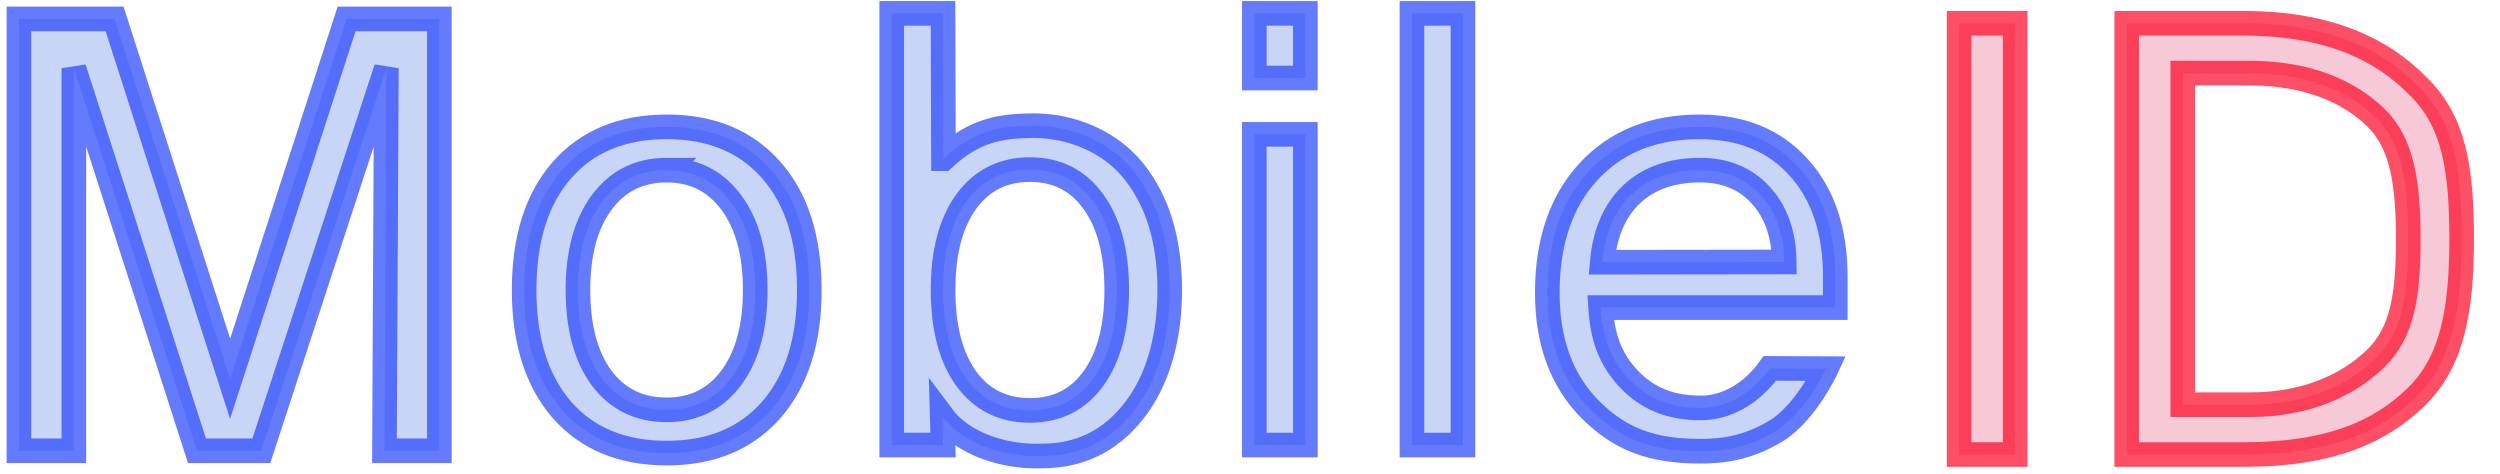
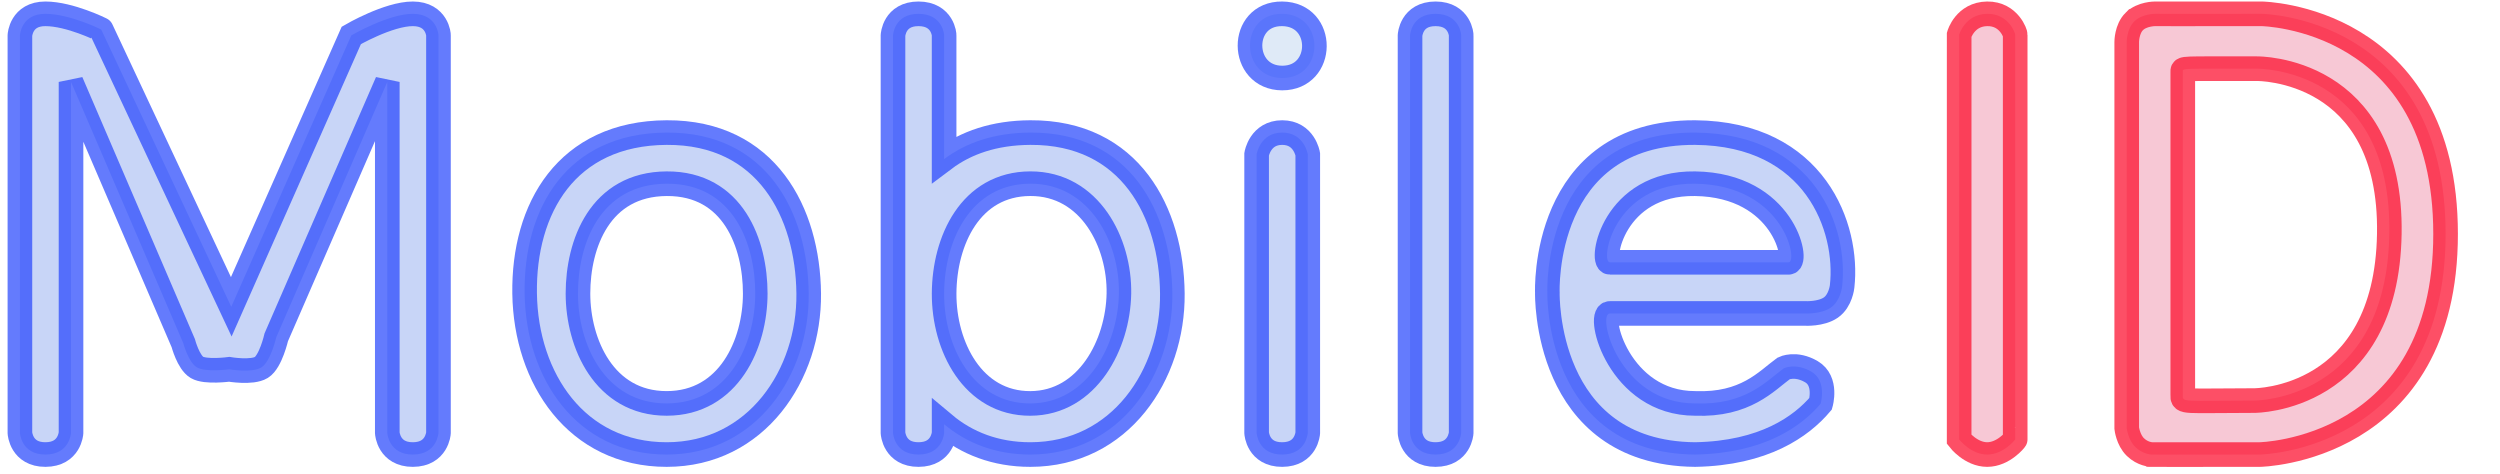
<svg xmlns="http://www.w3.org/2000/svg" width="132" height="25">
-   <g>
-     <g stroke-opacity="0.7" stroke-width="1.3" stroke="#2343fc" fill="#c8d5f7">
-       <path d="m 1,1 h 5.05 l 6.1,19 6.15,-19 h 4.9 V 23.8 H 20.3 L 20.4,3.6 13.8,23.8 H 10.4 L 3.9,3.6 V 23.8 H 1 Z" />
-       <path d="m35.204,8.983q-2.168,0 -3.428,1.699q-1.26,1.685 -1.26,4.629q0,2.944 1.245,4.644q1.26,1.685 3.442,1.685q2.153,0 3.413,-1.699q1.26,-1.699 1.26,-4.629q0,-2.915 -1.26,-4.614q-1.26,-1.714 -3.413,-1.714zm0,-2.285q3.516,0 5.522,2.285q2.007,2.285 2.007,6.328q0,4.028 -2.007,6.328q-2.007,2.285 -5.522,2.285q-3.53,0 -5.537,-2.285q-1.992,-2.3 -1.992,-6.328q0,-4.043 1.992,-6.328q2.007,-2.285 5.537,-2.285z" />
-       <path d="m58.964,15.312c0,-1.982 -0.41,-3.535 -1.23,-4.658c-0.811,-1.133 -1.929,-1.699 -3.354,-1.699c-1.426,0 -2.549,0.566 -3.369,1.699c-0.811,1.123 -1.216,2.676 -1.216,4.658c0,1.982 0.405,3.54 1.216,4.673c0.82,1.123 1.943,1.685 3.369,1.685c1.426,0 2.544,-0.562 3.354,-1.685c0.82,-1.133 1.23,-2.69 1.23,-4.673zm-9.148,-6.935c1.641,-1.523 3.03,-1.73 4.77,-1.743c1.992,0 4.061,0.856 5.301,2.438c1.25,1.582 1.875,3.662 1.875,6.24c0,2.578 -0.647,4.809 -1.897,6.391c-1.24,1.582 -2.856,2.373 -4.849,2.373c-2.041,0.076 -4.209,-0.667 -5.266,-2.088l0.043,1.512l-2.71,0l0,-22.793l2.71,0l0.022,7.67z" />
-       <path d="m66.229,7.094l2.695,0l0,16.406l-2.695,0l0,-16.406zm0,-6.387l2.695,0l0,3.413l-2.695,0l0,-3.413z" />
-       <path d="m74.55,0.707l2.695,0l0,22.793l-2.695,0l0,-22.793z" />
-       <path d="M 96.903,14.623 V 16.241 H 84.511 c 0.117,1.855 0.674,2.972 1.67,3.948 1.006,0.967 2.203,1.347 3.589,1.351 2.343,0.006 3.665,-2.081 3.671,-2.089 L 96.428,19.464 c 0,0 -1.084,2.349 -2.673,3.304 -1.589,0.955 -2.94,1.056 -3.985,1.056 -2.617,0 -4.253,-0.661 -5.787,-2.184 -1.523,-1.523 -2.285,-3.584 -2.285,-6.182 0,-2.686 0.723,-4.814 2.168,-6.387 1.455,-1.582 3.413,-2.373 5.874,-2.373 2.207,0 3.95,0.713 5.229,2.139 1.289,1.416 1.934,3.345 1.934,5.786 z M 94.208,13.832 C 94.188,12.357 93.773,11.181 92.963,10.302 92.162,9.423 91.098,8.983 89.77,8.983 c -1.504,0 -2.71,0.425 -3.619,1.274 -0.898,0.85 -1.416,2.046 -1.553,3.589 z" />
-     </g>
-     <g stroke-opacity="0.7" stroke-width="1.3" stroke="#fc0526" fill="#f7c8d5" text-anchor="start" font-family="Sans-serif" font-size="30px" font-weight="normal">
-       <path d="m 103.444,1.23 h 2.959 V 24 h -2.959 z" />
-       <path d="m 112.292,1.23 h 6.179 c 4.611,0 7.365,1.465 9.131,3.251 1.982,1.867 2.373,4.412 2.373,8.162 0,3.77 -0.506,6.473 -2.389,8.306 C 125.678,22.807 123.035,24 118.471,24 h -6.179 z m 2.959,2.632 v 17.506 l 3.574,2.11e-4 c 3.018,1.78e-4 5.225,-1.083 6.621,-2.45 1.406,-1.367 1.71,-3.326 1.71,-6.275 0,-2.93 -0.304,-5.074 -1.71,-6.431 -1.396,-1.367 -3.603,-2.35 -6.621,-2.35 z" />
-     </g>
+   <g stroke-opacity="0.7" stroke-width="1.3" stroke="#2343fc" fill="#c8d5f7">
+     <path d="M 2.4,0.73 C 1.106,0.727 1.051,1.869 1.051,1.869 V 22.859 c 10e-8,0 0.065,1.145 1.35,1.141 C 3.685,23.996 3.75,22.859 3.75,22.859 V 4.326 l 5.926,13.79 c 0,0 0.268,1.017 0.725,1.284 0.457,0.267 1.7,0.1 1.7,0.1 0,0 1.208,0.206 1.7,-0.1 0.492,-0.306 0.786,-1.593 0.786,-1.593 L 20.449,4.327 v 18.532 c 0,0 0.067,1.145 1.352,1.141 1.284,-0.004 1.35,-1.141 1.35,-1.141 V 1.869 c 0.012,0.004 -0.056,-1.135 -1.35,-1.139 C 20.507,0.727 18.549,1.869 18.549,1.869 L 12.211,16.199 5.345,1.56 C 5.357,1.564 3.694,0.734 2.4,0.73 Z" />
+     <path d="m 35.2,9.7 c -3.521,0.02 -4.683,3.175 -4.683,5.8 -1e-6,2.625 1.381,5.802 4.683,5.8 3.302,-0.002 4.677,-3.178 4.677,-5.8 -1e-6,-2.622 -1.156,-5.82 -4.677,-5.8 z m 0,-2.7 c 5.289,-0.028 7.456,4.227 7.5,8.5 0.044,4.273 -2.745,8.5 -7.5,8.5 -4.755,0 -7.434,-4.008 -7.5,-8.5 -0.066,-4.492 2.211,-8.472 7.5,-8.5 z" />
+     <path d="M 48.5,0.73 C 47.206,0.727 47.15,1.869 47.15,1.869 V 22.859 c 0,0 0.065,1.145 1.35,1.141 1.284,-0.004 1.35,-1.141 1.35,-1.141 V 22.4 C 51.037,23.396 52.561,24 54.4,24 c 4.755,0 7.544,-4.227 7.5,-8.5 -0.044,-4.273 -2.211,-8.528 -7.5,-8.5 -1.896,0.01 -3.398,0.533 -4.551,1.4 v -6.531 C 49.862,1.873 49.794,0.734 48.5,0.73 Z m 5.9,8.969 c 3.16,-0.009 4.725,3.132 4.678,5.801 -0.047,2.669 -1.642,5.791 -4.678,5.801 C 51.365,21.31 49.839,18.291 49.85,15.5 c 0.011,-2.791 1.391,-5.791 4.55,-5.801 z" />
+     <path d="m 69.05,8.14 v 14.72 c 0,0 -0.066,1.136 -1.35,1.14 -1.284,0.004 -1.35,-1.14 -1.35,-1.14 V 8.14 c 0,0 0.186,-1.14 1.35,-1.14 1.164,0 1.35,1.14 1.35,1.14 z" />
+     <path d="m 74.45,1.87 c 0,0 0.056,-1.143 1.35,-1.14 1.294,0.003 1.362,1.144 1.35,1.14 V 22.86 c 0,0 -0.066,1.136 -1.35,1.14 -1.284,0.004 -1.35,-1.14 -1.35,-1.14 z" />
+     <path d="m 96.667,16.241 c -0.521,0.359 -1.361,0.309 -1.361,0.309 H 85 c -0.702,0 0.466,4.749 4.5,4.75 2.667,0.105 3.763,-1.179 4.682,-1.852 0,0 0.623,-0.312 1.461,0.178 0.838,0.489 0.487,1.69 0.487,1.69 -1.018,1.201 -2.985,2.619 -6.63,2.684 -8.013,-0.079 -7.8,-8.55 -7.8,-8.55 0,0 -0.357,-8.48 7.8,-8.45 6.357,0.053 8.113,5.042 7.764,8.123 0,0 -0.076,0.759 -0.597,1.118 z M 94.437,13.85 C 94.966,13.85 94.199,9.767 89.5,9.7 85.151,9.638 84.484,13.856 85,13.85 Z" />
+     <path fill="#dfeaf7" d="m 67.7,0.73 c 2.287,0.023 2.247,3.396 0,3.39 -2.247,-0.006 -2.287,-3.413 0,-3.39 z" />
+   </g>
+   <g stroke-opacity="0.7" stroke-width="1.3" stroke="#fc0526" fill="#f7c8d5">
+     <path d="m 103.444,1.83 c 0,0 0.31,-1.083 1.479,-1.1 1.169,-0.017 1.505,1.098 1.479,1.1 v 21.371 c 0.011,0 -0.617,0.799 -1.479,0.799 -0.862,2.7e-5 -1.48,-0.799 -1.48,-0.799 z" />
+     <path d="m 112.692,1.13 c 0.404,-0.402 1.09,-0.4 1.09,-0.4 0,0 0.94,0.006 5.641,0 0,0 9.701,0.137 9.704,11.62 0.003,11.483 -9.806,11.65 -9.806,11.65 -4.625,0.009 -5.74,3.79e-4 -5.74,3.79e-4 -0.01,-0.008 -0.442,-0.017 -0.832,-0.395 -0.39,-0.378 -0.458,-0.997 -0.458,-0.997 V 2.215 c 0,0 -0.004,-0.683 0.4,-1.085 z m 2.559,2.67 v 17.06 c -0.018,0.394 -0.035,0.296 3.781,0.29 0,0 6.978,0.025 7.124,-8.8 0.146,-8.825 -6.992,-8.724 -6.992,-8.724 C 115.031,3.63 115.254,3.589 115.251,3.8 Z" />
  </g>
</svg>
